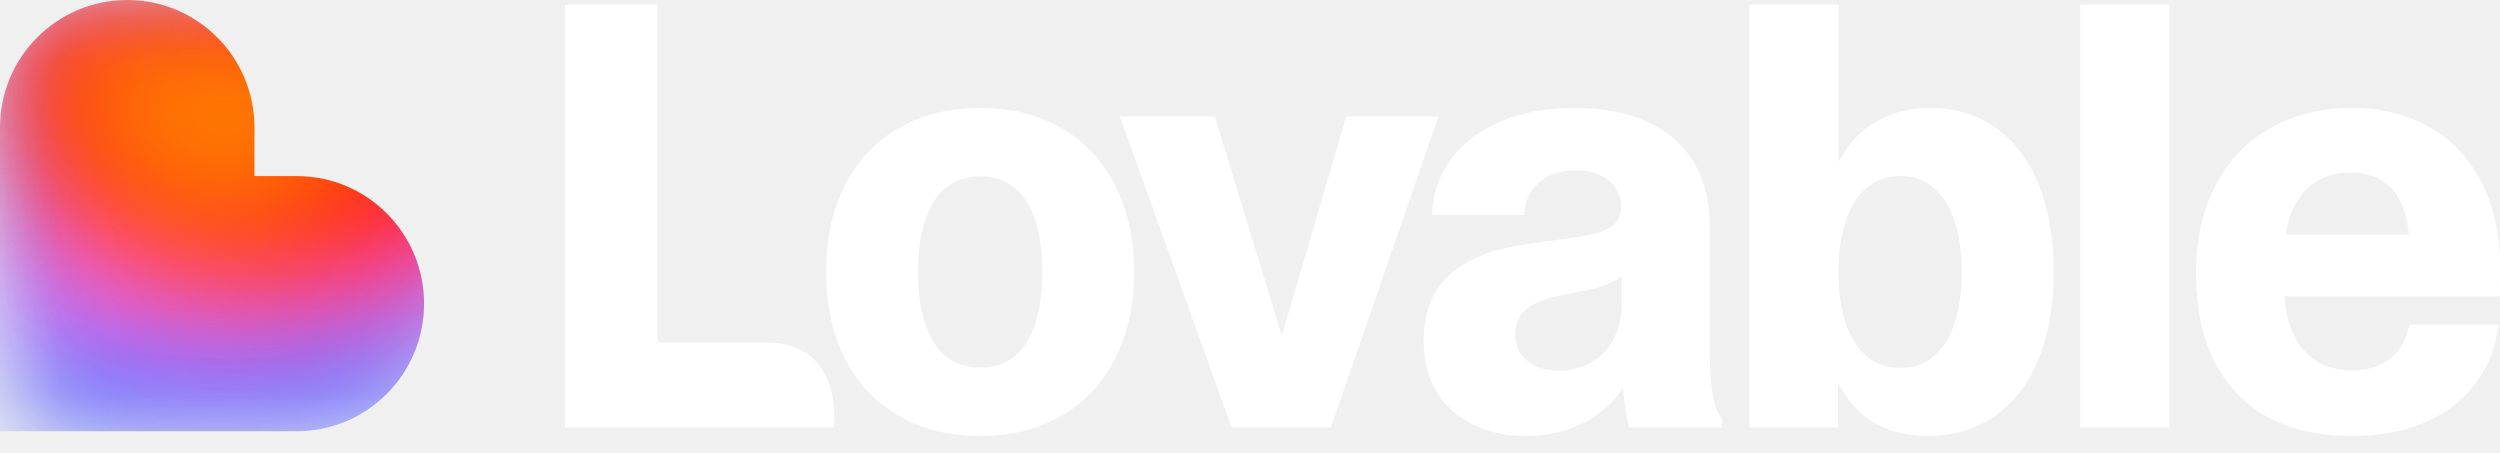
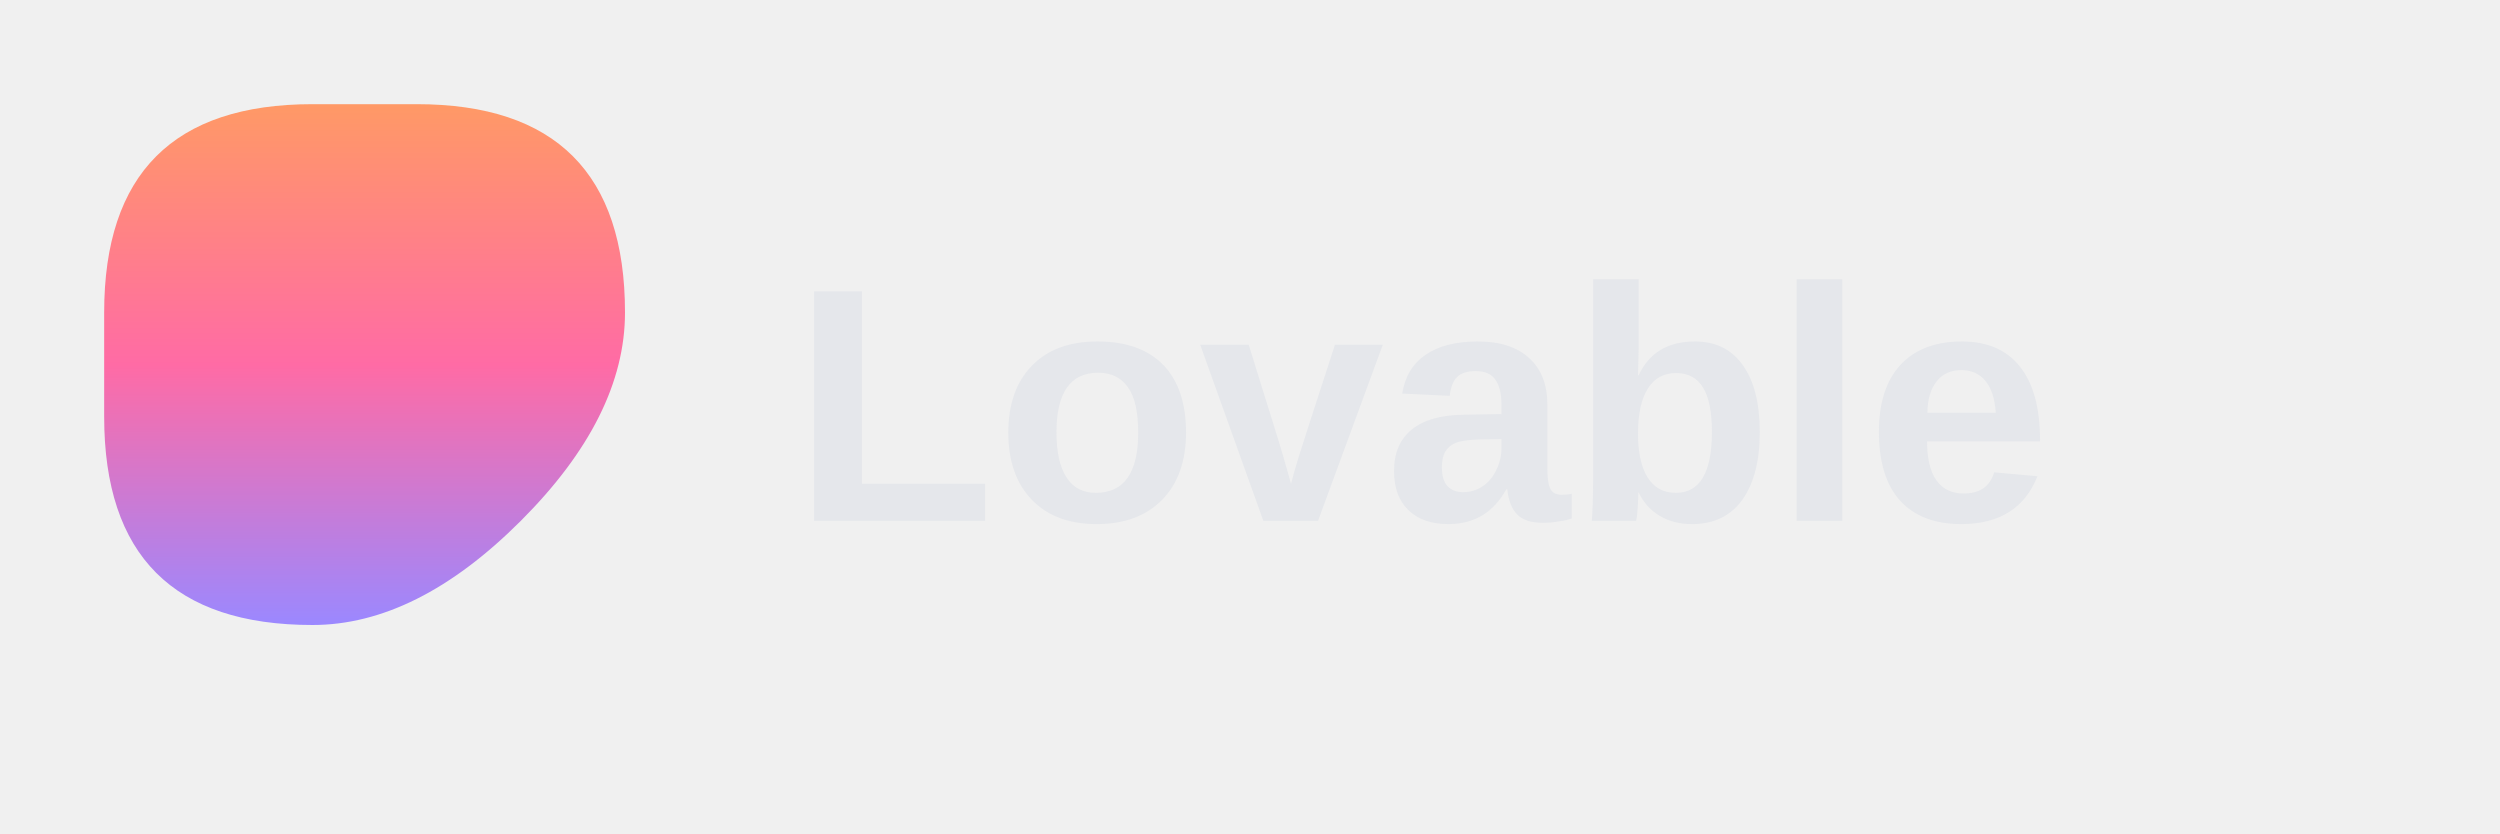
- <svg xmlns="http://www.w3.org/2000/svg" fill="currentColor" viewBox="0 0 116 21" class="flex h-[22px] dark:hidden">
-   <path fill="#fff" d="M109.108 20.23q-2.189 0-3.802-.834-1.614-.849-2.517-2.544-.89-1.695-.889-4.199 0-2.38.93-4.103.93-1.737 2.571-2.64 1.641-.902 3.734-.902 2.01 0 3.57.875 1.559.876 2.42 2.544.876 1.668.876 3.994 0 .834-.014 1.326h-10.9v-2.872h8.26l-1.559.534q0-1.122-.328-1.874-.315-.766-.93-1.149t-1.491-.383q-.916 0-1.614.451-.683.438-1.066 1.313-.37.876-.37 2.107v1.408q0 1.258.383 2.134t1.094 1.326q.712.438 1.683.438 1.067 0 1.764-.547.698-.56.875-1.573h4.144q-.191 1.586-1.08 2.75-.876 1.161-2.339 1.79-1.464.63-3.405.63M96.517.221h4.144v19.612h-4.144zM89.465 20.23q-1.176 0-2.106-.41a4.1 4.1 0 0 1-1.56-1.232q-.642-.834-.957-2.051l.438.123v3.173h-4.103V5.404h4.144v3.228l-.465.082q.315-1.162.957-1.983.657-.834 1.6-1.272.944-.45 2.12-.451 1.765 0 3.064.916 1.3.915 1.997 2.64.697 1.71.697 4.062 0 2.339-.711 4.061-.71 1.71-2.038 2.626-1.312.917-3.077.917m-1.286-3.16q.93 0 1.56-.547.642-.547.957-1.545.328-.999.328-2.352 0-1.354-.328-2.353-.315-.997-.957-1.545-.63-.561-1.56-.561-.916 0-1.572.56-.644.547-.972 1.56-.328.998-.328 2.339 0 1.353.328 2.352.33.998.972 1.545.656.547 1.572.547M81.177.221h4.144v5.183h-4.144zM70.775 20.23q-1.354 0-2.435-.534a4.1 4.1 0 0 1-1.682-1.518q-.602-.997-.602-2.325 0-2.024 1.19-3.09 1.19-1.08 3.433-1.41l2.503-.355q.752-.11 1.19-.273.437-.165.642-.438.206-.287.206-.725 0-.45-.247-.82-.233-.383-.71-.602-.466-.233-1.136-.233-1.066 0-1.71.561-.642.547-.697 1.505h-4.28q.054-1.45.875-2.572.834-1.134 2.311-1.764t3.42-.629q2.037 0 3.445.67 1.41.657 2.12 1.887.725 1.231.725 2.94v6.018q0 .972.137 1.806.15.82.424 1.04v.464h-4.308a10 10 0 0 1-.233-1.326 17 17 0 0 1-.095-1.56l.67-.287a4.6 4.6 0 0 1-.958 1.792q-.683.807-1.764 1.3-1.067.477-2.434.478m1.531-3.036q.876 0 1.546-.383.67-.398 1.026-1.094.369-.697.369-1.587v-1.887l.342.191a2.2 2.2 0 0 1-.82.67q-.48.233-1.3.397l-1.053.205q-1.052.205-1.587.63-.52.423-.52 1.19t.562 1.216q.56.452 1.436.452M51.962 5.404h4.404l3.788 12.378h-1.327l3.638-12.378h4.281l-4.992 14.43h-4.609zM45.485 20.23q-2.148 0-3.775-.93-1.614-.93-2.503-2.653-.875-1.724-.875-4.035t.875-4.02q.89-1.725 2.503-2.654 1.627-.93 3.775-.93t3.76.93q1.615.93 2.49 2.653.889 1.71.889 4.021t-.89 4.035q-.875 1.723-2.488 2.653-1.614.93-3.761.93m0-3.173q.902 0 1.545-.492.642-.507.985-1.491.342-.999.342-2.462 0-2.174-.753-3.296-.752-1.135-2.12-1.135-.901 0-1.559.506-.642.492-.984 1.49-.342.986-.342 2.435t.342 2.448.984 1.505q.657.492 1.56.492M26.22.221h4.294v16.556l-.766-.889h5.786c3.659 0 3.158 3.945 3.158 3.945H26.22z" />
-   <mask id="lovable-logo-text-light_svg__b" width="20" height="21" x="0" y="0" maskUnits="userSpaceOnUse" style="mask-type:alpha">
-     <path fill="url(#lovable-logo-text-light_svg__a)" fill-rule="evenodd" d="M5.904 0c3.26 0 5.904 2.65 5.904 5.92v2.25h1.965c3.26 0 5.904 2.65 5.904 5.92 0 3.268-2.643 5.919-5.904 5.919H0V5.919C0 2.65 2.643 0 5.904 0" clip-rule="evenodd" />
-   </mask>
-   <g mask="url(#lovable-logo-text-light_svg__b)">
-     <g filter="url(#lovable-logo-text-light_svg__c)">
-       <circle cx="8.632" cy="10.681" r="13.32" fill="#4B73FF" />
-     </g>
-     <g filter="url(#lovable-logo-text-light_svg__d)">
-       <ellipse cx="10.095" cy="3.371" fill="#FF66F4" rx="17.059" ry="13.32" />
-     </g>
-     <g filter="url(#lovable-logo-text-light_svg__e)">
-       <ellipse cx="12.877" cy="0.864" fill="#FF0105" rx="13.32" ry="11.698" />
-     </g>
-     <g filter="url(#lovable-logo-text-light_svg__f)">
-       <circle cx="10.332" cy="3.367" r="8.011" fill="#FE7B02" />
-     </g>
-   </g>
+ <svg xmlns="http://www.w3.org/2000/svg" width="120" height="40" viewBox="0 0 120 40" fill="none">
  <defs>
-     <filter id="lovable-logo-text-light_svg__c" width="38.578" height="38.579" x="-10.658" y="-8.609" color-interpolation-filters="sRGB" filterUnits="userSpaceOnUse">
-       <feFlood flood-opacity="0" result="BackgroundImageFix" />
-       <feBlend in="SourceGraphic" in2="BackgroundImageFix" result="shape" />
-       <feGaussianBlur result="effect1_foregroundBlur_19187_11610" stdDeviation="2.985" />
-     </filter>
-     <filter id="lovable-logo-text-light_svg__d" width="46.057" height="38.579" x="-12.934" y="-15.918" color-interpolation-filters="sRGB" filterUnits="userSpaceOnUse">
-       <feFlood flood-opacity="0" result="BackgroundImageFix" />
-       <feBlend in="SourceGraphic" in2="BackgroundImageFix" result="shape" />
-       <feGaussianBlur result="effect1_foregroundBlur_19187_11610" stdDeviation="2.985" />
-     </filter>
-     <filter id="lovable-logo-text-light_svg__e" width="38.578" height="35.334" x="-6.412" y="-16.803" color-interpolation-filters="sRGB" filterUnits="userSpaceOnUse">
-       <feFlood flood-opacity="0" result="BackgroundImageFix" />
-       <feBlend in="SourceGraphic" in2="BackgroundImageFix" result="shape" />
-       <feGaussianBlur result="effect1_foregroundBlur_19187_11610" stdDeviation="2.985" />
-     </filter>
-     <filter id="lovable-logo-text-light_svg__f" width="27.96" height="27.96" x="-3.648" y="-10.613" color-interpolation-filters="sRGB" filterUnits="userSpaceOnUse">
-       <feFlood flood-opacity="0" result="BackgroundImageFix" />
-       <feBlend in="SourceGraphic" in2="BackgroundImageFix" result="shape" />
-       <feGaussianBlur result="effect1_foregroundBlur_19187_11610" stdDeviation="2.985" />
-     </filter>
-     <linearGradient id="lovable-logo-text-light_svg__a" x1="6.622" x2="12.617" y1="3.516" y2="20.001" gradientUnits="userSpaceOnUse">
-       <stop offset="0.025" stop-color="#FF8E63" />
-       <stop offset="0.56" stop-color="#FF7EB0" />
-       <stop offset="0.95" stop-color="#4B73FF" />
+     <linearGradient id="lovable-gradient" x1="0%" y1="0%" x2="0%" y2="100%">
+       <stop offset="0%" style="stop-color:#FF9966;stop-opacity:1" />
+       <stop offset="50%" style="stop-color:#FF6BA5;stop-opacity:1" />
+       <stop offset="100%" style="stop-color:#9B88FF;stop-opacity:1" />
    </linearGradient>
  </defs>
+   <path d="M 5 15 Q 5 5 15 5 L 20 5 Q 30 5 30 15 Q 30 20 25 25 Q 20 30 15 30 Q 5 30 5 20 Z" fill="url(#lovable-gradient)" />
+   <text x="38" y="25" font-family="Arial, sans-serif" font-size="16" font-weight="600" fill="#E5E7EB">Lovable</text>
</svg>
